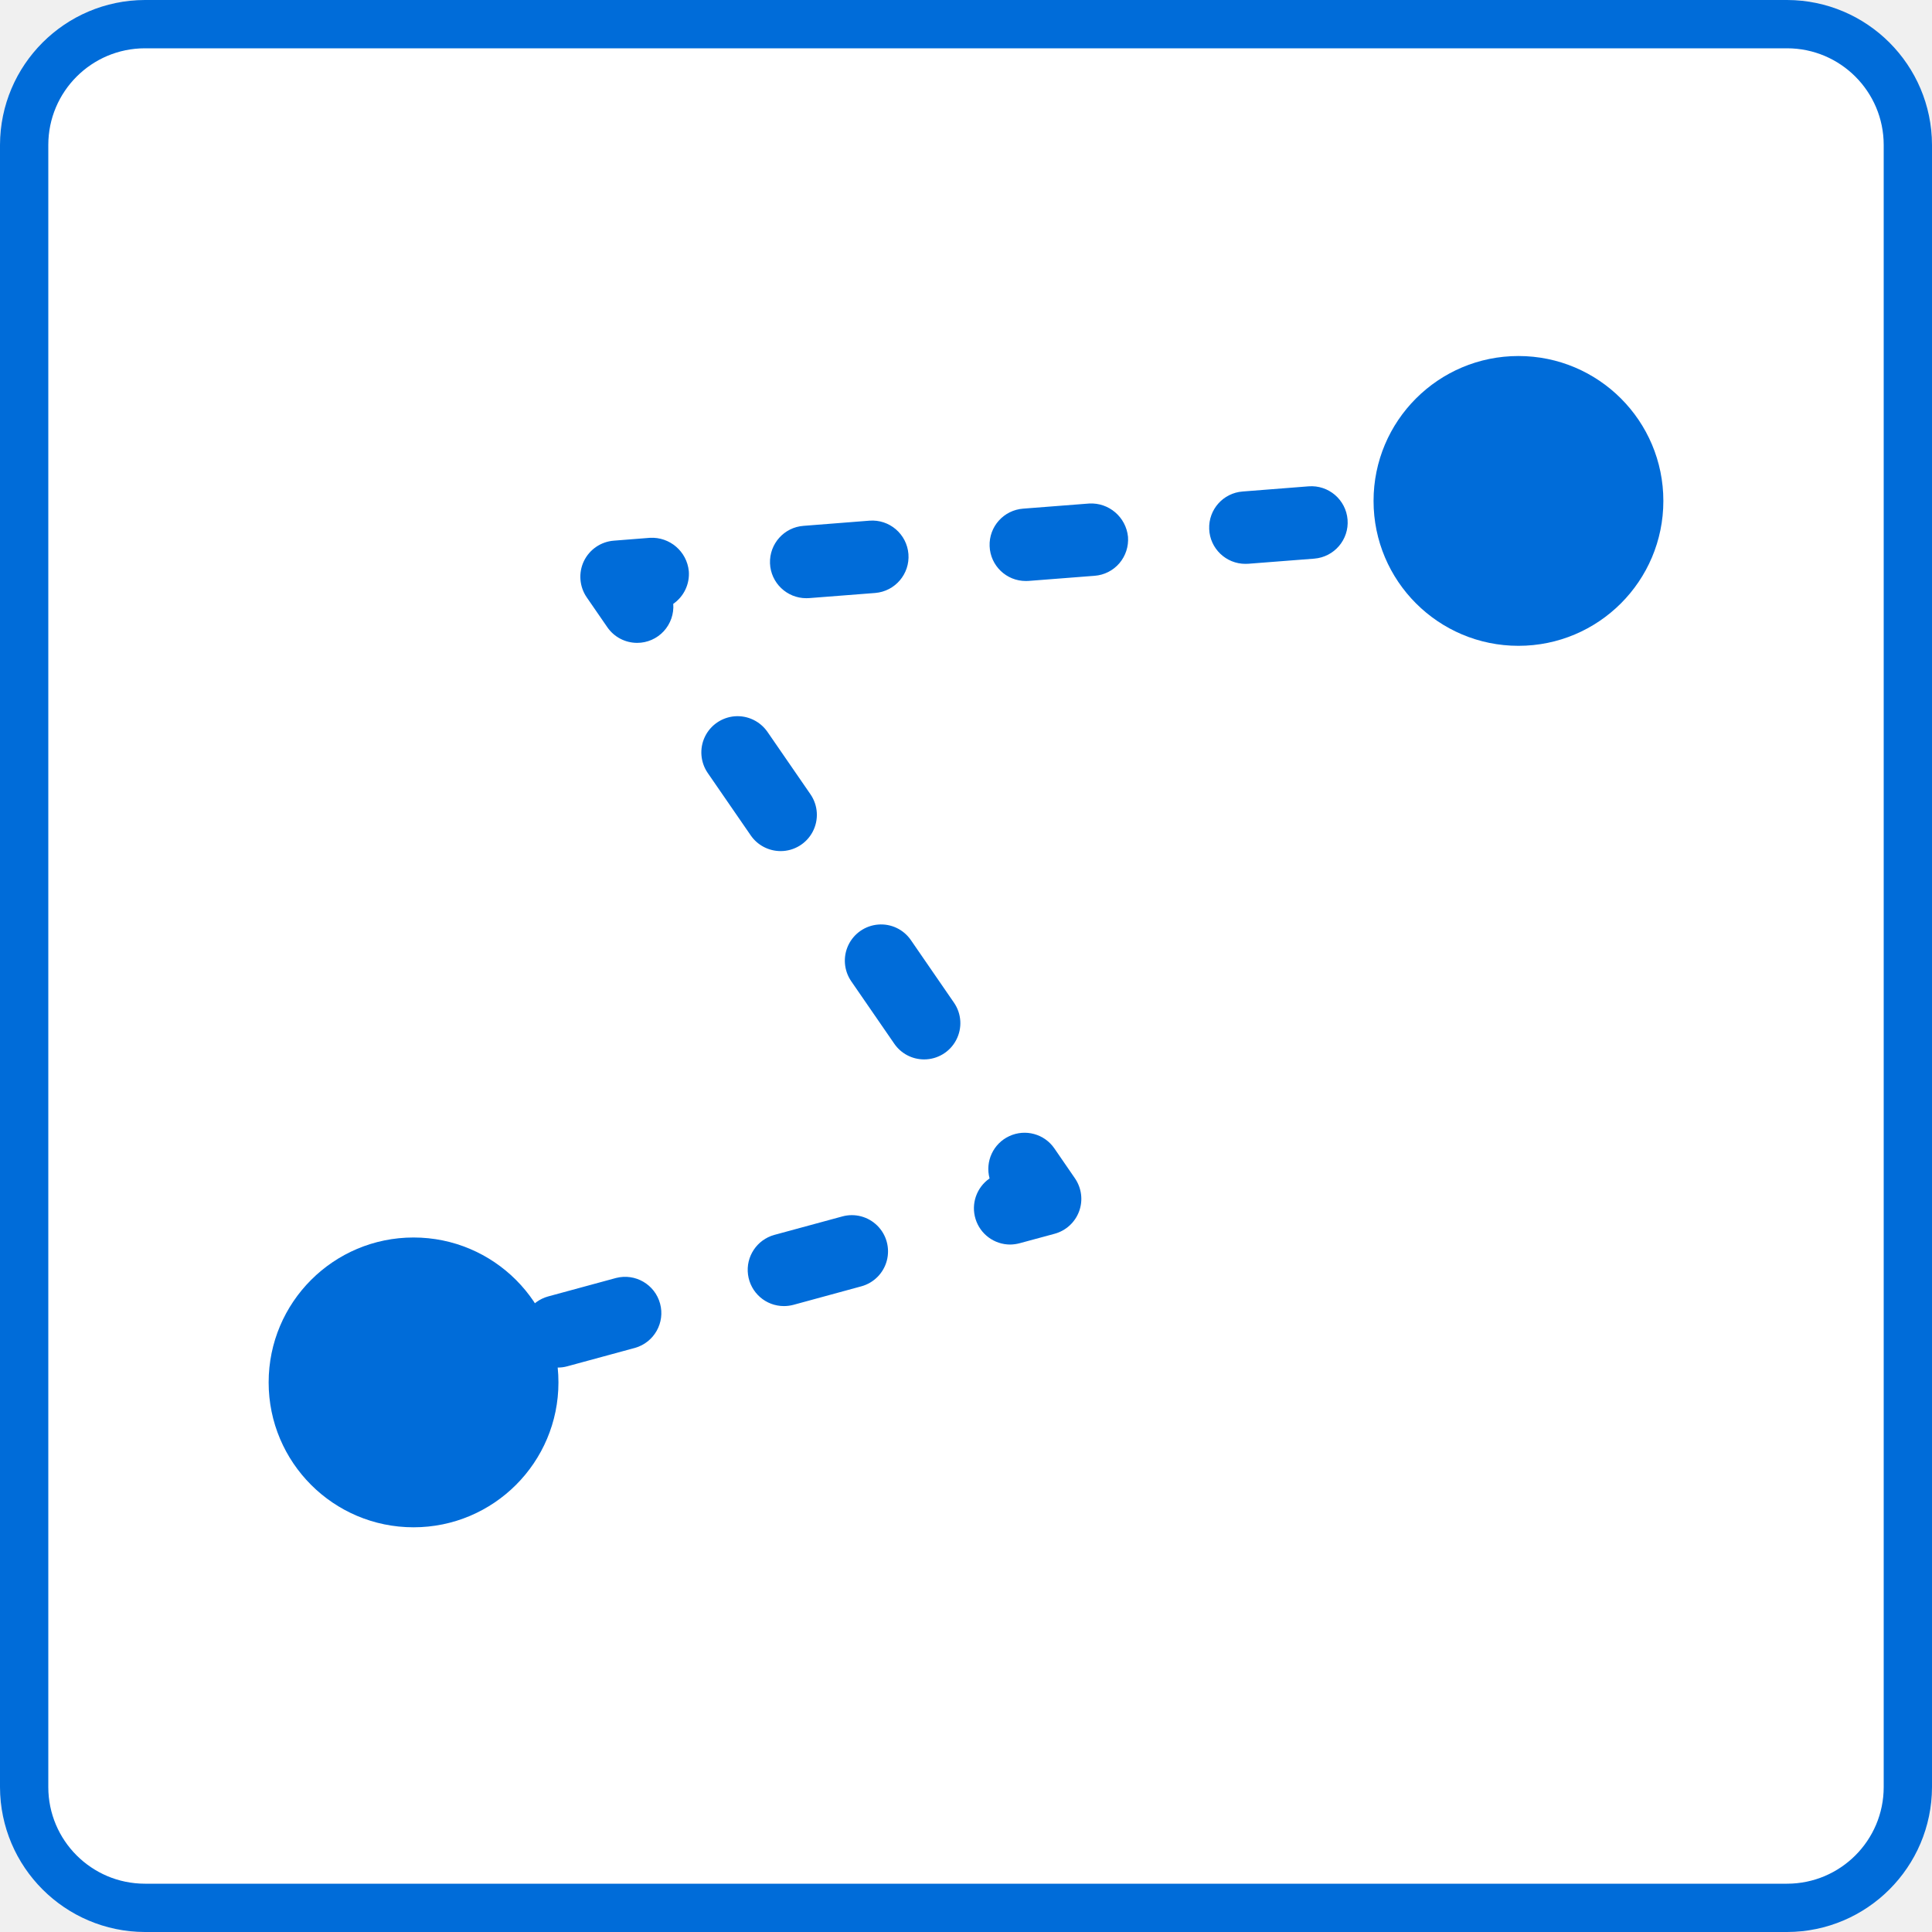
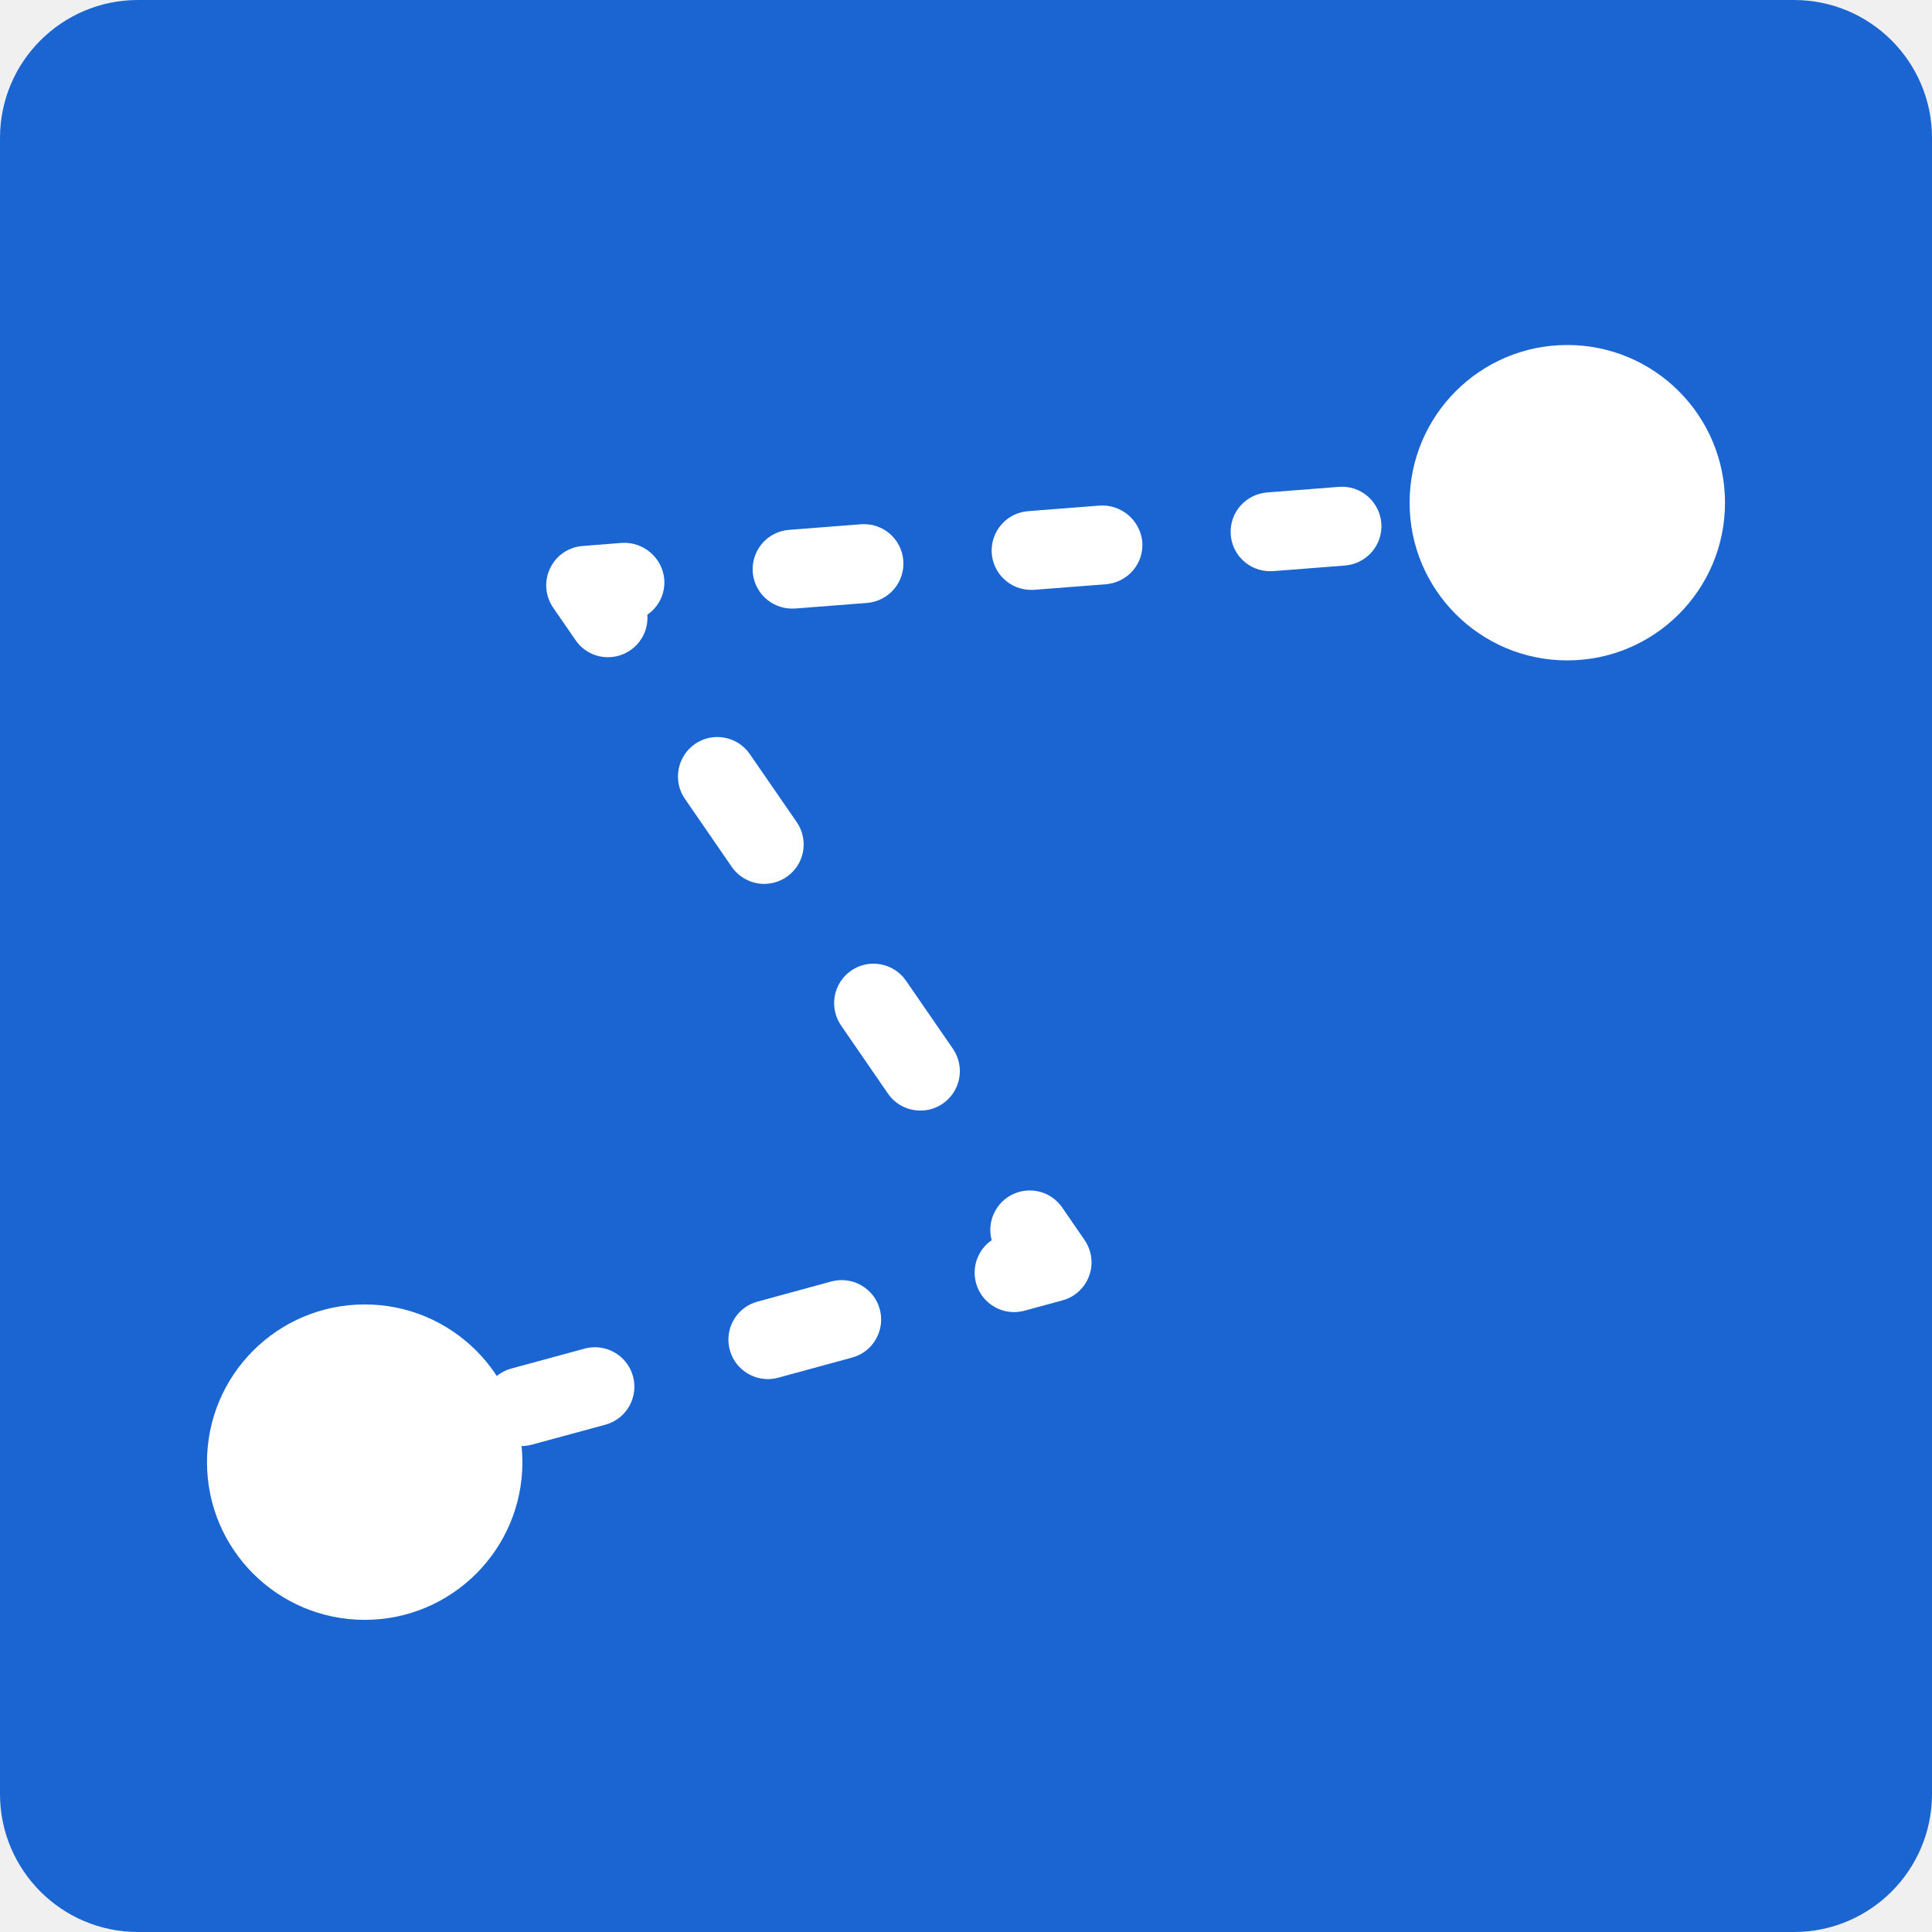
- <svg xmlns="http://www.w3.org/2000/svg" width="40px" height="40px" viewBox="0 0 40 40" version="1.1">
-   <g id="Page-1" stroke="none" stroke-width="1" fill="none" fill-rule="evenodd">
-     <g id="tracks_off">
-       <rect id="Rectangle" fill="#FFFFFF" x="0.5" y="0.5" width="39" height="39" rx="2.5" />
-       <path d="M37,1 C38.104,1.001 38.999,1.896 39,3 L39,37 C38.999,38.104 38.104,38.999 37,39 L3,39 C1.896,38.999 1.001,38.104 1,37 L1,3 C1.001,1.896 1.896,1.001 3,1 L37,1 Z M37,2.22044605e-16 L3,2.22044605e-16 C1.345,0.005 0.005,1.345 0,3 L0,37 C0.005,38.655 1.345,39.995 3,40 L37,40 C38.655,39.995 39.995,38.655 40,37 L40,3 C39.995,1.345 38.655,0.005 37,0 Z" id="Shape" fill="#006CD9" fill-rule="nonzero" />
-       <path d="M7.544,29.403 C7.169,29.403 6.852,29.125 6.802,28.753 C6.752,28.381 6.985,28.029 7.347,27.93 L8.071,27.733 C8.329,27.662 8.606,27.735 8.796,27.924 C8.986,28.112 9.061,28.388 8.993,28.647 C8.925,28.906 8.724,29.11 8.465,29.18 L7.742,29.377 C7.677,29.395 7.611,29.403 7.544,29.403 Z" id="Path" fill="#90908C" />
-       <path d="M11.546,28.314 C11.171,28.314 10.853,28.036 10.804,27.664 C10.754,27.291 10.988,26.94 11.35,26.841 L12.755,26.459 C13.153,26.357 13.558,26.593 13.666,26.989 C13.774,27.384 13.543,27.793 13.149,27.906 L11.744,28.288 C11.679,28.306 11.613,28.314 11.546,28.314 Z M16.23,27.041 C15.854,27.041 15.537,26.763 15.487,26.39 C15.437,26.018 15.671,25.666 16.033,25.567 L17.439,25.185 C17.697,25.114 17.974,25.187 18.164,25.376 C18.354,25.564 18.429,25.84 18.361,26.099 C18.293,26.358 18.092,26.561 17.833,26.632 L16.428,27.015 C16.363,27.032 16.297,27.041 16.23,27.041 Z" id="Shape" fill="#006CD9" fill-rule="nonzero" />
-       <path d="M20.913,25.767 C20.585,25.766 20.295,25.552 20.198,25.239 C20.1,24.925 20.218,24.585 20.488,24.398 C20.393,24.046 20.565,23.675 20.897,23.522 C21.229,23.368 21.623,23.476 21.83,23.777 L22.255,24.395 C22.393,24.596 22.426,24.85 22.342,25.079 C22.258,25.307 22.069,25.48 21.834,25.544 L21.11,25.74 C21.046,25.757 20.98,25.766 20.913,25.767 Z" id="Path" fill="#006CD9" />
-       <path d="M19.133,21.934 C18.886,21.934 18.655,21.813 18.515,21.609 L17.624,20.316 C17.472,20.095 17.449,19.81 17.564,19.568 C17.679,19.326 17.915,19.163 18.182,19.142 C18.449,19.12 18.707,19.243 18.859,19.464 L19.75,20.758 C19.909,20.987 19.927,21.285 19.797,21.532 C19.668,21.779 19.412,21.934 19.133,21.934 Z M16.163,17.621 C15.916,17.621 15.684,17.5 15.544,17.297 L14.653,16.004 C14.501,15.783 14.478,15.498 14.593,15.256 C14.708,15.014 14.944,14.852 15.211,14.83 C15.478,14.809 15.736,14.932 15.889,15.152 L16.78,16.445 C16.938,16.675 16.956,16.973 16.826,17.22 C16.697,17.466 16.441,17.621 16.163,17.621 Z" id="Shape" fill="#006CD9" fill-rule="nonzero" />
-       <path d="M13.192,13.31 C12.945,13.31 12.714,13.189 12.574,12.986 L12.148,12.368 C11.996,12.147 11.973,11.861 12.088,11.619 C12.204,11.377 12.44,11.215 12.707,11.194 L13.455,11.135 C13.865,11.112 14.221,11.416 14.261,11.825 C14.282,12.092 14.159,12.35 13.939,12.502 C13.955,12.71 13.883,12.915 13.742,13.069 C13.6,13.222 13.401,13.31 13.192,13.31 L13.192,13.31 Z" id="Path" fill="#006CD9" />
-       <path d="M16.695,12.385 C16.291,12.386 15.958,12.067 15.942,11.664 C15.927,11.26 16.234,10.916 16.637,10.887 L18.001,10.78 C18.414,10.748 18.775,11.057 18.808,11.47 C18.84,11.883 18.531,12.244 18.118,12.277 L16.754,12.383 C16.734,12.384 16.714,12.385 16.695,12.385 Z M21.241,12.029 C20.837,12.031 20.504,11.712 20.489,11.308 C20.473,10.904 20.781,10.561 21.183,10.531 L22.548,10.425 C22.958,10.401 23.313,10.706 23.354,11.114 C23.369,11.313 23.305,11.509 23.176,11.661 C23.047,11.812 22.862,11.906 22.664,11.921 L21.3,12.027 C21.28,12.028 21.26,12.029 21.241,12.029 Z M25.787,11.674 C25.383,11.675 25.05,11.356 25.035,10.953 C25.019,10.549 25.326,10.205 25.729,10.176 L27.093,10.069 C27.506,10.037 27.867,10.346 27.9,10.759 C27.932,11.172 27.624,11.533 27.21,11.566 L25.847,11.672 C25.826,11.673 25.806,11.674 25.787,11.674 Z" id="Shape" fill="#006CD9" fill-rule="nonzero" />
-       <path d="M30.333,11.319 C29.929,11.321 29.596,11.002 29.581,10.598 C29.565,10.194 29.872,9.851 30.275,9.821 L31.023,9.763 C31.434,9.738 31.79,10.043 31.829,10.452 C31.845,10.651 31.781,10.847 31.652,10.998 C31.523,11.149 31.339,11.243 31.14,11.259 L30.392,11.317 C30.372,11.318 30.353,11.319 30.333,11.319 Z" id="Path" fill="#90908C" />
-       <circle id="Oval" fill="#006CD9" cx="31.438" cy="10.371" r="3" />
-       <circle id="Oval" fill="#006CD9" cx="8.562" cy="28.621" r="3" />
-     </g>
-   </g>
+ <svg xmlns="http://www.w3.org/2000/svg" width="28" height="28" viewBox="0 0 28 28" fill="none">
+   <rect width="28" height="28" rx="2" fill="#1A65D2" />
+   <path d="M4.51 21.786C4.371 21.786 4.238 21.736 4.134 21.645C4.03 21.553 3.963 21.428 3.944 21.291C3.926 21.154 3.958 21.015 4.034 20.899C4.111 20.784 4.226 20.7 4.36 20.664L4.911 20.514C4.983 20.494 5.059 20.488 5.133 20.498C5.208 20.507 5.28 20.532 5.345 20.569C5.41 20.606 5.467 20.656 5.513 20.715C5.559 20.774 5.593 20.842 5.613 20.915C5.632 20.987 5.638 21.063 5.628 21.137C5.619 21.211 5.595 21.283 5.557 21.349C5.52 21.414 5.471 21.471 5.411 21.517C5.352 21.563 5.284 21.596 5.212 21.616L4.66 21.767C4.611 21.78 4.56 21.786 4.51 21.786Z" fill="white" />
+   <path d="M7.559 20.957C7.421 20.957 7.287 20.907 7.183 20.815C7.079 20.724 7.012 20.598 6.993 20.461C6.975 20.324 7.007 20.185 7.084 20.07C7.16 19.954 7.276 19.871 7.41 19.834L8.48 19.543C8.626 19.506 8.78 19.527 8.91 19.603C9.04 19.678 9.135 19.802 9.174 19.947C9.214 20.092 9.194 20.246 9.121 20.377C9.047 20.508 8.925 20.605 8.78 20.646L7.709 20.937C7.66 20.95 7.61 20.957 7.559 20.957ZM11.128 19.987C10.989 19.987 10.856 19.936 10.752 19.845C10.647 19.754 10.58 19.628 10.562 19.491C10.543 19.354 10.575 19.215 10.652 19.099C10.728 18.984 10.844 18.9 10.978 18.864L12.048 18.572C12.121 18.553 12.196 18.547 12.271 18.557C12.345 18.566 12.417 18.59 12.482 18.628C12.547 18.665 12.605 18.715 12.651 18.774C12.697 18.833 12.73 18.901 12.75 18.973C12.77 19.046 12.775 19.121 12.766 19.196C12.756 19.27 12.732 19.342 12.695 19.407C12.658 19.473 12.608 19.53 12.549 19.576C12.489 19.622 12.421 19.655 12.349 19.675L11.278 19.967C11.229 19.98 11.178 19.987 11.128 19.987Z" fill="white" />
+   <path d="M14.696 19.016C14.574 19.016 14.456 18.977 14.357 18.904C14.259 18.832 14.187 18.73 14.151 18.614C14.115 18.498 14.117 18.373 14.156 18.258C14.196 18.142 14.272 18.043 14.372 17.974C14.337 17.843 14.349 17.705 14.406 17.583C14.463 17.461 14.561 17.362 14.684 17.306C14.806 17.249 14.944 17.238 15.075 17.273C15.205 17.309 15.318 17.389 15.394 17.5L15.718 17.971C15.77 18.047 15.803 18.133 15.815 18.224C15.826 18.314 15.816 18.406 15.784 18.492C15.753 18.578 15.701 18.655 15.634 18.716C15.567 18.778 15.486 18.823 15.397 18.846L14.846 18.996C14.797 19.009 14.747 19.016 14.696 19.016Z" fill="white" />
+   <path d="M13.339 16.095C13.247 16.095 13.155 16.073 13.073 16.03C12.991 15.987 12.921 15.925 12.868 15.848L12.19 14.863C12.104 14.738 12.071 14.584 12.098 14.435C12.125 14.286 12.211 14.153 12.336 14.067C12.461 13.981 12.614 13.948 12.764 13.976C12.913 14.003 13.045 14.089 13.131 14.214L13.81 15.199C13.869 15.285 13.903 15.386 13.91 15.489C13.916 15.594 13.894 15.697 13.845 15.789C13.797 15.882 13.724 15.959 13.635 16.013C13.546 16.067 13.444 16.095 13.339 16.095ZM11.076 12.81C10.983 12.81 10.892 12.787 10.81 12.744C10.728 12.701 10.658 12.639 10.605 12.563L9.926 11.577C9.84 11.453 9.807 11.299 9.835 11.15C9.862 11.001 9.948 10.868 10.072 10.782C10.197 10.696 10.351 10.663 10.5 10.691C10.649 10.718 10.781 10.804 10.867 10.929L11.546 11.914C11.605 11.999 11.64 12.1 11.646 12.204C11.653 12.308 11.63 12.412 11.582 12.504C11.534 12.596 11.461 12.673 11.372 12.727C11.283 12.781 11.18 12.809 11.076 12.81Z" fill="white" />
+   <path d="M8.813 9.525C8.72 9.525 8.629 9.503 8.547 9.46C8.465 9.417 8.394 9.354 8.342 9.278L8.017 8.807C7.96 8.724 7.926 8.628 7.918 8.528C7.91 8.428 7.929 8.327 7.972 8.237C8.015 8.146 8.082 8.068 8.164 8.011C8.247 7.955 8.343 7.92 8.443 7.913L9.013 7.868C9.164 7.859 9.312 7.909 9.426 8.007C9.541 8.105 9.613 8.243 9.627 8.393C9.635 8.493 9.617 8.593 9.574 8.684C9.531 8.774 9.464 8.852 9.382 8.909C9.388 8.987 9.378 9.066 9.352 9.141C9.326 9.215 9.285 9.283 9.232 9.341C9.178 9.399 9.113 9.445 9.041 9.477C8.969 9.508 8.891 9.525 8.813 9.525L8.813 9.525Z" fill="white" />
+   <path d="M11.482 8.82C11.334 8.821 11.191 8.764 11.084 8.661C10.977 8.559 10.914 8.419 10.908 8.271C10.903 8.123 10.955 7.978 11.053 7.868C11.152 7.757 11.29 7.69 11.438 7.679L12.477 7.598C12.628 7.586 12.778 7.635 12.893 7.733C13.008 7.832 13.08 7.972 13.091 8.123C13.103 8.274 13.055 8.424 12.956 8.539C12.857 8.654 12.717 8.726 12.566 8.738L11.527 8.819C11.512 8.819 11.496 8.82 11.482 8.82ZM14.945 8.549C14.797 8.55 14.655 8.493 14.548 8.39C14.441 8.288 14.378 8.148 14.372 8C14.367 7.852 14.419 7.707 14.518 7.597C14.616 7.486 14.754 7.419 14.902 7.408L15.941 7.327C16.091 7.318 16.239 7.368 16.354 7.466C16.468 7.564 16.54 7.702 16.555 7.852C16.561 7.927 16.552 8.002 16.529 8.074C16.506 8.145 16.468 8.211 16.42 8.268C16.371 8.325 16.311 8.372 16.244 8.406C16.177 8.44 16.105 8.461 16.03 8.467L14.99 8.548C14.975 8.548 14.96 8.549 14.945 8.549ZM18.409 8.278C18.261 8.279 18.118 8.222 18.011 8.119C17.904 8.017 17.841 7.877 17.836 7.729C17.83 7.581 17.882 7.436 17.981 7.326C18.08 7.216 18.218 7.148 18.365 7.137L19.404 7.056C19.479 7.05 19.554 7.059 19.626 7.082C19.697 7.105 19.763 7.143 19.82 7.191C19.877 7.24 19.924 7.3 19.958 7.367C19.992 7.433 20.013 7.506 20.019 7.581C20.025 7.656 20.016 7.731 19.993 7.803C19.969 7.874 19.932 7.94 19.884 7.997C19.835 8.054 19.775 8.101 19.708 8.135C19.641 8.169 19.568 8.19 19.494 8.196L18.454 8.277C18.439 8.278 18.424 8.278 18.409 8.278Z" fill="white" />
+   <path d="M21.873 8.008C21.724 8.009 21.582 7.952 21.475 7.849C21.368 7.747 21.305 7.607 21.299 7.459C21.294 7.311 21.346 7.166 21.445 7.056C21.543 6.945 21.681 6.878 21.829 6.867L22.399 6.822C22.549 6.813 22.697 6.863 22.812 6.961C22.927 7.059 22.998 7.197 23.013 7.347C23.019 7.422 23.01 7.498 22.987 7.569C22.963 7.64 22.927 7.706 22.878 7.763C22.829 7.821 22.77 7.867 22.703 7.902C22.636 7.936 22.563 7.956 22.488 7.962L21.918 8.007C21.903 8.007 21.888 8.008 21.873 8.008Z" fill="white" />
+   <path d="M22.714 9.571C23.977 9.571 25 8.548 25 7.286C25 6.023 23.977 5 22.714 5C21.452 5 20.429 6.023 20.429 7.286C20.429 8.548 21.452 9.571 22.714 9.571Z" fill="white" />
+   <path d="M5.286 23.476C6.548 23.476 7.571 22.453 7.571 21.191C7.571 19.928 6.548 18.905 5.286 18.905C4.023 18.905 3 19.928 3 21.191C3 22.453 4.023 23.476 5.286 23.476Z" fill="white" />
</svg>
